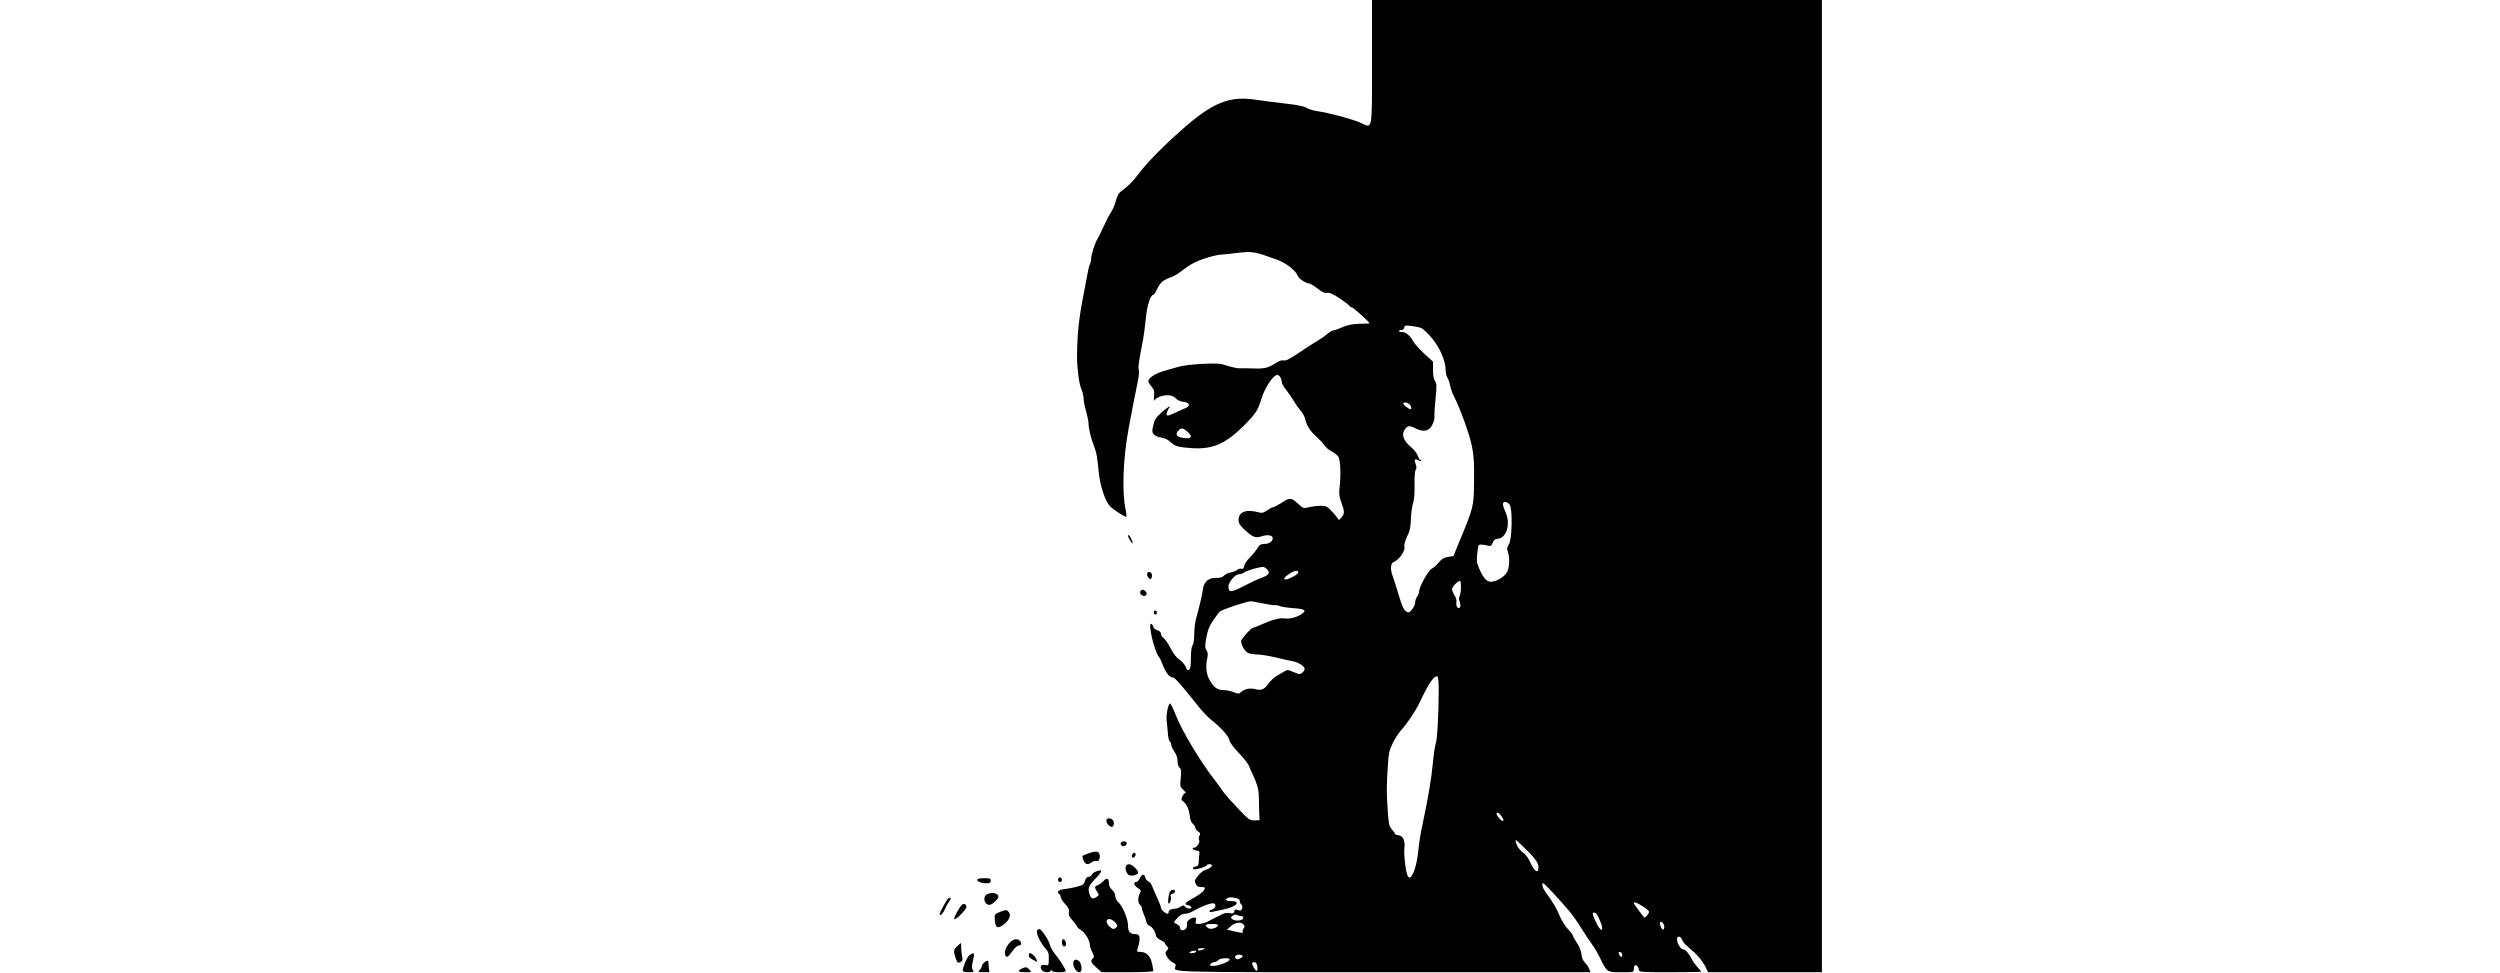
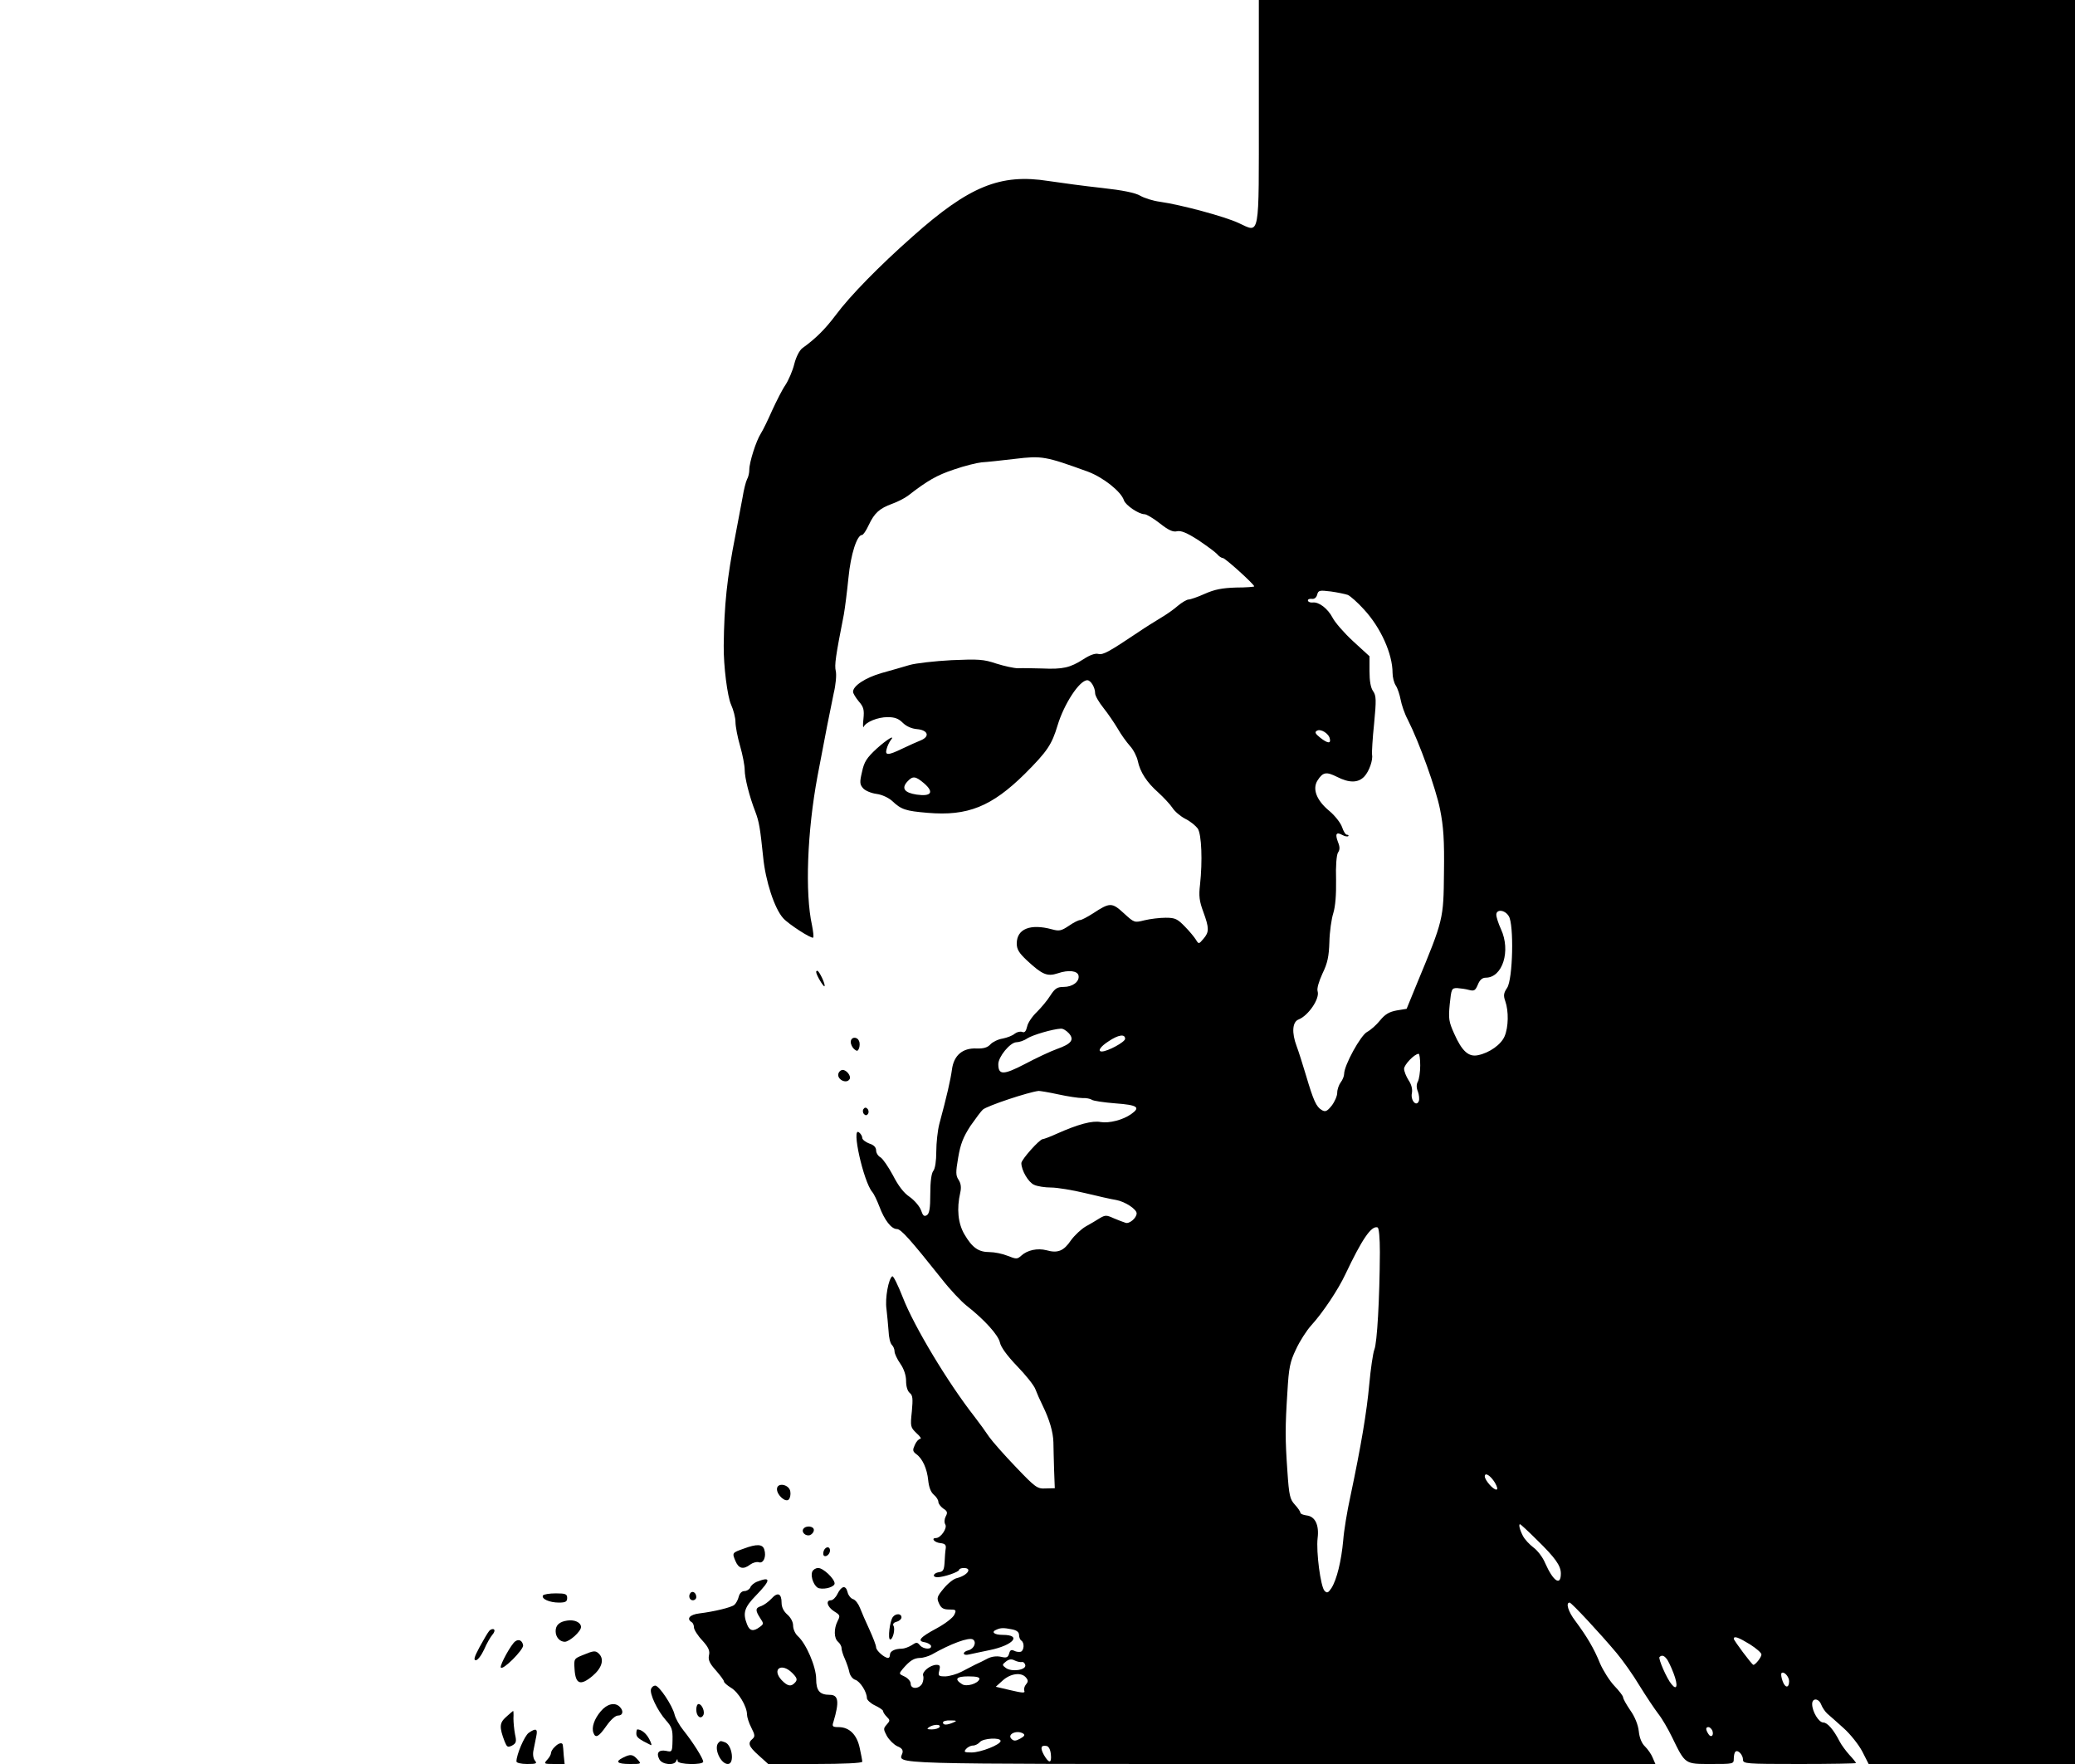
- <svg xmlns="http://www.w3.org/2000/svg" version="1.0" width="900pt" height="350pt" viewBox="0 0 900 765" preserveAspectRatio="xMidYMid meet">
+ <svg xmlns="http://www.w3.org/2000/svg" version="1.0" viewBox="0 0 900 765" preserveAspectRatio="xMidYMid meet">
  <g transform="translate(0,765) scale(0.1,-0.1)" fill="#000000" stroke="none">
    <path d="M5460 7166 c0 -559 6 -526 -88 -483 -60 28 -249 79 -341 92 -30 4 -68 16 -85 26 -22 13 -76 24 -167 34 -74 8 -178 22 -231 30 -209 33 -344 -22 -589 -240 -145 -128 -273 -259 -333 -340 -48 -64 -89 -104 -146 -145 -12 -9 -27 -37 -35 -69 -7 -29 -25 -70 -38 -90 -14 -20 -39 -70 -58 -111 -18 -41 -40 -86 -49 -100 -20 -31 -50 -124 -50 -157 0 -13 -4 -32 -10 -42 -5 -10 -14 -45 -19 -77 -6 -32 -20 -106 -31 -164 -37 -188 -49 -303 -51 -480 -1 -88 16 -221 32 -256 10 -22 19 -56 19 -75 0 -19 9 -66 20 -104 11 -38 20 -85 20 -104 0 -34 20 -114 46 -181 17 -45 21 -72 34 -196 10 -104 49 -224 87 -266 23 -26 124 -91 130 -84 3 3 0 27 -5 53 -31 140 -21 407 24 648 31 165 56 292 70 358 9 37 13 81 9 97 -6 26 -1 62 35 245 5 28 14 99 20 159 10 103 37 186 59 186 5 0 18 19 29 43 25 53 47 72 101 92 23 8 54 24 69 35 85 66 125 89 200 114 46 16 100 29 120 31 20 1 85 8 144 15 117 14 131 12 318 -56 66 -25 143 -86 155 -124 7 -21 64 -60 89 -60 9 0 39 -18 67 -40 38 -30 57 -38 74 -34 17 4 42 -6 92 -38 37 -25 74 -52 82 -61 7 -9 19 -17 25 -17 10 0 136 -114 136 -123 0 -2 -35 -5 -79 -5 -60 -2 -92 -8 -135 -27 -31 -14 -63 -25 -71 -25 -7 0 -28 -12 -46 -27 -18 -16 -51 -39 -75 -53 -23 -14 -67 -41 -96 -61 -127 -85 -153 -100 -174 -95 -13 4 -38 -5 -65 -23 -58 -37 -89 -44 -179 -40 -41 1 -88 2 -105 1 -16 0 -58 9 -93 20 -56 19 -78 20 -195 15 -73 -4 -154 -13 -182 -21 -27 -8 -82 -24 -122 -35 -69 -20 -123 -55 -123 -81 0 -7 11 -25 25 -42 21 -24 24 -36 20 -76 -3 -26 -2 -41 1 -34 10 21 61 42 104 42 30 0 47 -6 65 -24 16 -16 39 -26 62 -28 48 -4 58 -32 16 -49 -15 -6 -51 -22 -78 -35 -64 -31 -78 -31 -69 -1 3 12 11 28 16 35 24 29 -12 8 -60 -35 -43 -40 -54 -57 -63 -100 -11 -46 -10 -55 5 -72 9 -10 35 -21 58 -24 23 -3 51 -16 67 -30 40 -38 59 -44 154 -52 174 -15 278 27 422 169 98 98 117 127 142 210 28 93 95 196 129 196 15 0 34 -31 34 -57 0 -10 16 -38 36 -63 20 -25 47 -65 62 -90 14 -25 38 -58 53 -75 15 -16 30 -46 34 -65 10 -48 39 -93 89 -137 23 -21 51 -51 61 -66 10 -16 35 -37 56 -48 21 -10 45 -30 54 -42 17 -26 21 -142 10 -243 -6 -50 -3 -72 14 -118 26 -71 26 -88 1 -117 -20 -24 -21 -24 -33 -4 -7 11 -28 37 -48 57 -32 33 -42 38 -83 38 -26 0 -67 -5 -92 -11 -44 -11 -44 -11 -89 30 -52 48 -61 48 -134 0 -25 -16 -50 -29 -56 -29 -7 0 -29 -11 -49 -25 -33 -22 -42 -24 -74 -15 -93 25 -152 2 -152 -62 0 -25 10 -41 44 -73 67 -62 88 -71 134 -56 47 16 86 11 90 -10 5 -26 -26 -49 -64 -49 -28 0 -38 -6 -58 -37 -13 -21 -40 -53 -59 -72 -20 -19 -39 -47 -42 -63 -5 -21 -11 -28 -22 -23 -9 3 -23 -1 -32 -8 -9 -8 -32 -17 -52 -21 -20 -3 -44 -15 -53 -25 -13 -14 -30 -19 -60 -18 -61 3 -99 -30 -107 -91 -6 -44 -22 -115 -55 -237 -7 -27 -13 -81 -13 -119 0 -41 -5 -74 -13 -84 -8 -10 -13 -45 -13 -99 0 -64 -4 -86 -15 -93 -12 -7 -17 -2 -25 21 -6 17 -28 43 -49 58 -26 17 -50 49 -73 94 -20 37 -44 72 -54 78 -10 5 -19 19 -19 30 0 13 -10 24 -30 30 -16 6 -30 17 -30 24 0 7 -6 18 -14 24 -35 29 19 -213 57 -258 8 -9 21 -37 31 -63 22 -59 52 -98 76 -98 18 0 58 -45 195 -217 35 -45 84 -97 107 -115 79 -62 138 -128 145 -160 4 -20 31 -57 74 -102 38 -39 74 -84 80 -101 6 -16 20 -48 31 -70 30 -61 46 -116 47 -160 0 -22 2 -76 3 -120 l3 -79 -39 -1 c-37 -2 -44 3 -130 93 -50 52 -102 111 -116 131 -14 21 -42 60 -63 87 -116 148 -263 393 -311 517 -21 53 -41 95 -46 92 -16 -10 -32 -95 -25 -142 3 -26 7 -69 9 -95 1 -27 7 -53 14 -60 7 -7 12 -19 12 -29 0 -9 11 -33 25 -53 16 -23 25 -51 25 -75 0 -23 6 -44 16 -52 13 -10 14 -25 9 -80 -7 -65 -6 -69 20 -94 16 -14 23 -25 16 -25 -6 0 -17 -12 -23 -26 -10 -22 -10 -28 6 -40 27 -19 47 -63 52 -114 3 -29 11 -51 24 -62 11 -9 20 -23 20 -31 0 -8 10 -21 21 -29 18 -11 20 -18 11 -34 -6 -12 -7 -26 -2 -35 10 -16 -20 -59 -40 -59 -23 0 -8 -19 18 -22 21 -2 26 -8 24 -23 -2 -11 -4 -38 -5 -60 -2 -33 -6 -41 -24 -43 -26 -4 -31 -22 -7 -22 27 0 94 23 94 32 0 4 9 8 20 8 39 0 17 -32 -30 -44 -14 -3 -39 -23 -57 -45 -29 -35 -31 -41 -20 -65 9 -20 19 -26 44 -26 30 0 32 -2 22 -23 -6 -13 -40 -39 -77 -59 -71 -38 -86 -55 -51 -60 12 -2 24 -9 27 -15 5 -18 -33 -16 -48 2 -12 14 -15 14 -36 0 -13 -8 -32 -15 -43 -15 -30 0 -51 -11 -51 -26 0 -8 -3 -14 -8 -14 -16 0 -52 32 -52 46 0 8 -13 42 -29 77 -16 34 -34 76 -41 94 -7 18 -20 35 -30 38 -10 3 -21 17 -24 31 -8 31 -26 27 -44 -9 -7 -15 -20 -27 -28 -27 -24 0 -16 -29 14 -48 26 -16 27 -19 15 -42 -17 -34 -16 -75 2 -90 8 -7 15 -19 15 -27 0 -8 6 -29 14 -46 8 -18 17 -44 20 -59 3 -15 15 -30 26 -33 21 -7 50 -53 50 -79 0 -8 16 -23 35 -32 19 -9 35 -20 35 -24 0 -5 7 -16 16 -25 15 -15 15 -17 0 -34 -15 -17 -15 -20 1 -50 10 -17 30 -37 45 -44 20 -8 26 -17 22 -30 -16 -49 -100 -47 1642 -47 l1624 0 -12 28 c-6 15 -21 36 -33 48 -14 13 -24 37 -27 66 -3 28 -17 63 -37 91 -17 25 -31 50 -31 56 0 6 -17 28 -38 50 -20 21 -48 65 -62 97 -26 65 -58 118 -107 184 -31 40 -43 80 -25 80 8 0 131 -132 204 -219 26 -31 71 -94 99 -141 29 -47 66 -102 82 -123 16 -20 42 -65 59 -100 58 -119 55 -117 169 -117 97 0 99 0 99 23 0 13 3 27 7 30 10 11 33 -13 33 -34 0 -18 12 -19 245 -19 135 0 245 2 245 4 0 3 -13 19 -29 36 -16 18 -35 44 -42 58 -26 51 -53 82 -71 82 -19 0 -48 47 -48 80 0 27 28 26 39 -2 5 -13 17 -31 27 -40 11 -9 42 -37 71 -63 28 -25 64 -70 80 -100 l28 -55 448 0 447 0 0 3825 0 3825 -1770 0 -1770 0 0 -484z m386 -2096 c11 -5 43 -33 70 -63 73 -79 124 -193 124 -275 0 -18 6 -43 14 -55 8 -12 17 -40 21 -61 4 -22 17 -61 31 -87 51 -101 122 -299 140 -389 15 -75 19 -133 17 -275 -2 -201 -2 -203 -117 -480 l-45 -110 -43 -7 c-32 -6 -50 -16 -72 -43 -16 -20 -41 -42 -56 -50 -28 -14 -100 -145 -100 -182 0 -10 -7 -27 -15 -37 -8 -11 -15 -31 -15 -45 0 -14 -11 -39 -24 -56 -20 -25 -28 -28 -43 -19 -24 14 -36 41 -68 149 -15 50 -33 107 -41 128 -22 58 -19 106 9 116 42 17 92 90 82 122 -4 11 5 42 21 77 22 45 28 74 30 137 1 44 9 100 17 125 9 30 13 79 12 145 -2 59 2 106 8 117 9 13 9 25 0 47 -13 35 -7 44 19 30 11 -6 22 -8 26 -5 3 3 0 6 -6 6 -6 0 -15 15 -21 33 -6 18 -31 50 -55 70 -56 46 -75 96 -51 133 23 36 38 38 84 15 53 -27 92 -27 119 2 21 23 38 72 33 96 -1 8 2 68 9 133 10 103 9 121 -4 140 -11 15 -16 45 -16 87 l0 65 -71 65 c-39 36 -79 82 -89 102 -21 40 -60 70 -87 66 -10 -1 -19 3 -20 8 -1 6 6 9 17 8 11 -2 20 6 23 18 5 19 10 20 59 14 29 -4 62 -11 74 -15z m-78 -624 c5 -22 -10 -20 -42 5 -21 17 -25 24 -14 30 16 10 52 -12 56 -35z m-1760 -193 c45 -39 31 -58 -32 -49 -53 8 -67 27 -41 56 24 26 35 25 73 -7z m2536 -576 c23 -35 18 -273 -7 -311 -15 -22 -17 -33 -8 -58 15 -43 14 -112 -3 -152 -15 -36 -66 -72 -115 -82 -41 -9 -70 17 -104 94 -23 51 -25 65 -19 127 7 66 8 70 32 70 14 -1 37 -4 51 -8 23 -6 28 -3 39 23 8 20 19 30 34 30 73 0 110 116 66 211 -11 24 -20 52 -20 62 0 25 37 22 54 -6z m-1908 -508 c25 -28 11 -46 -51 -68 -28 -10 -90 -39 -139 -65 -94 -49 -116 -49 -116 -1 0 32 51 94 78 95 12 0 34 7 48 17 24 15 109 40 145 42 9 1 24 -8 35 -20z m244 -24 c0 -14 -76 -55 -101 -55 -20 0 -7 21 29 44 43 29 72 33 72 11z m1280 -116 c0 -28 -5 -59 -10 -69 -7 -12 -7 -28 0 -44 5 -14 7 -33 4 -41 -11 -27 -37 4 -30 35 3 17 -2 37 -15 56 -10 16 -19 38 -19 49 0 17 44 64 63 65 4 0 7 -23 7 -51z m-1570 -125 c41 -9 88 -16 105 -16 16 1 34 -3 40 -7 5 -5 52 -12 103 -16 96 -7 110 -17 69 -46 -36 -26 -96 -41 -133 -35 -36 7 -97 -9 -191 -51 -28 -13 -56 -23 -60 -23 -14 0 -93 -89 -93 -104 0 -31 30 -83 55 -94 14 -7 48 -12 74 -12 26 0 93 -11 147 -24 54 -13 115 -27 135 -30 39 -7 89 -40 89 -58 0 -20 -32 -47 -48 -41 -10 3 -33 12 -52 20 -31 14 -36 14 -60 0 -14 -9 -41 -25 -61 -36 -19 -11 -48 -38 -64 -60 -31 -46 -57 -57 -106 -43 -39 10 -83 1 -110 -24 -17 -15 -21 -15 -59 0 -22 9 -57 16 -78 16 -48 0 -75 19 -109 77 -28 48 -34 111 -18 181 5 22 3 39 -7 55 -13 19 -13 33 -2 97 10 59 22 89 53 137 23 33 47 65 54 71 20 17 198 76 242 81 6 0 44 -6 85 -15z m1395 -685 c-1 -201 -12 -394 -24 -422 -6 -16 -16 -84 -22 -150 -11 -121 -35 -264 -82 -487 -14 -63 -28 -149 -31 -190 -8 -89 -28 -171 -51 -207 -14 -21 -19 -23 -30 -12 -17 18 -37 169 -30 229 7 57 -11 94 -48 98 -15 2 -27 7 -27 12 0 5 -11 21 -24 35 -21 23 -25 39 -32 143 -10 142 -10 192 0 347 6 103 11 129 37 183 16 35 46 82 67 105 50 55 116 154 147 220 72 152 113 213 140 204 6 -2 10 -44 10 -108z m499 -999 c11 -19 13 -30 6 -30 -14 0 -49 40 -50 57 0 20 25 4 44 -27z m182 -248 c80 -78 104 -112 104 -146 0 -56 -33 -34 -68 45 -10 25 -34 56 -51 68 -17 13 -38 35 -46 51 -14 27 -19 50 -12 50 2 0 35 -30 73 -68z m-2277 -388 c21 -4 31 -12 31 -25 0 -10 5 -21 10 -24 14 -9 12 -42 -2 -48 -7 -2 -20 -1 -29 4 -13 6 -18 3 -22 -12 -5 -17 -11 -20 -36 -14 -19 4 -41 1 -58 -8 -15 -8 -39 -20 -53 -26 -14 -7 -41 -21 -60 -31 -19 -10 -50 -19 -69 -20 -30 0 -33 2 -27 25 5 20 3 25 -12 25 -27 0 -64 -30 -58 -47 3 -8 1 -23 -4 -34 -14 -25 -50 -25 -50 -1 0 11 -12 24 -26 31 -26 12 -26 12 -8 34 31 36 48 46 74 47 14 0 36 7 50 14 84 48 163 77 180 66 17 -11 5 -41 -20 -47 -28 -7 -25 -25 3 -18 12 3 53 11 90 19 102 21 141 66 56 66 -38 0 -52 13 -26 23 18 8 31 8 66 1z m3201 -65 c27 -17 50 -37 50 -44 0 -12 -26 -45 -35 -45 -6 0 -85 106 -85 113 0 14 21 6 70 -24z m-362 -62 c6 -6 20 -35 31 -64 20 -52 15 -77 -9 -47 -20 23 -59 112 -52 118 9 9 19 7 30 -7z m-2796 -15 c6 2 13 -4 15 -13 5 -22 -61 -31 -85 -12 -16 12 -16 14 2 28 13 10 24 11 37 4 10 -5 24 -8 31 -7z m3328 -83 c0 -30 -17 -31 -28 0 -6 16 -8 32 -5 35 10 10 33 -15 33 -35z m-3310 16 c10 -12 10 -18 0 -30 -7 -8 -10 -21 -7 -28 4 -10 -9 -9 -60 3 l-64 15 31 28 c34 30 80 36 100 12z m-202 -7 c-7 -20 -56 -34 -75 -22 -35 22 -26 34 27 34 37 0 50 -4 48 -12z m-113 -188 c-28 -12 -45 -12 -45 0 0 6 15 10 33 9 27 0 29 -2 12 -9z m-60 -20 c-3 -5 -18 -10 -33 -10 -21 0 -24 2 -12 10 20 13 53 13 45 0z m3352 -15 c8 -22 -6 -33 -17 -15 -13 20 -12 30 0 30 6 0 13 -7 17 -15z m-2989 -13 c9 -6 5 -12 -13 -22 -20 -11 -28 -11 -38 -1 -20 20 23 40 51 23z m-98 -32 c0 -16 -86 -50 -126 -50 -31 0 -35 2 -24 15 7 8 20 15 30 15 10 0 23 7 30 15 14 17 90 21 90 5z m218 -58 c4 -40 -8 -41 -30 -3 -17 31 -14 44 12 39 9 -2 16 -16 18 -36z" />
    <path d="M3540 3435 c0 -13 32 -66 36 -62 6 6 -23 67 -31 67 -3 0 -5 -2 -5 -5z" />
    <path d="M3690 3131 c0 -10 7 -24 15 -31 12 -10 16 -9 21 4 3 9 4 23 0 31 -8 21 -36 19 -36 -4z" />
    <path d="M3637 2996 c-10 -26 34 -49 48 -26 8 13 -13 40 -30 40 -7 0 -15 -6 -18 -14z" />
    <path d="M3745 2840 c-4 -6 -3 -16 3 -22 6 -6 12 -6 17 2 4 6 3 16 -3 22 -6 6 -12 6 -17 -2z" />
    <path d="M3370 1192 c0 -26 37 -59 51 -45 6 6 9 21 7 34 -4 32 -58 42 -58 11z" />
    <path d="M3484 1019 c-9 -15 12 -33 30 -26 9 4 16 13 16 22 0 17 -35 21 -46 4z" />
    <path d="M3226 934 c-51 -18 -51 -18 -36 -54 14 -33 34 -38 64 -15 11 8 28 13 37 10 20 -7 34 24 24 55 -7 24 -33 25 -89 4z" />
    <path d="M3573 925 c-3 -9 -3 -18 0 -21 9 -9 27 6 27 22 0 19 -19 18 -27 -1z" />
    <path d="M3523 834 c-9 -24 10 -68 30 -72 28 -6 67 7 67 21 0 20 -49 67 -71 67 -11 0 -22 -7 -26 -16z" />
    <path d="M3282 790 c-12 -5 -25 -16 -28 -25 -4 -8 -15 -15 -25 -15 -11 0 -21 -9 -25 -25 -3 -13 -12 -29 -19 -35 -13 -11 -87 -29 -152 -37 -41 -5 -57 -23 -33 -38 6 -3 10 -14 10 -23 0 -9 16 -35 36 -56 27 -30 34 -45 29 -65 -4 -20 3 -35 30 -65 19 -22 35 -43 35 -48 0 -5 14 -17 30 -27 33 -19 70 -82 70 -116 0 -11 8 -37 19 -58 16 -31 16 -38 5 -48 -22 -18 -17 -33 27 -72 l41 -37 204 0 c122 0 204 4 204 10 0 5 -5 32 -11 59 -12 58 -45 91 -92 91 -26 0 -29 3 -22 23 26 87 22 117 -16 117 -44 0 -59 18 -59 69 0 52 -43 153 -80 186 -11 10 -20 30 -20 45 0 16 -10 35 -25 48 -16 14 -25 32 -25 51 0 41 -17 48 -44 18 -13 -14 -33 -28 -44 -32 -26 -8 -27 -18 -5 -52 16 -24 16 -26 -2 -39 -28 -21 -44 -17 -55 12 -19 49 -12 73 40 126 64 66 65 83 2 58z m154 -395 c21 -21 23 -29 14 -40 -18 -21 -33 -19 -60 9 -44 48 0 77 46 31z" />
    <path d="M2996 743 c-12 -12 -6 -33 9 -33 8 0 15 6 15 14 0 17 -14 28 -24 19z" />
    <path d="M2355 731 c-8 -15 29 -31 69 -31 29 0 36 4 36 20 0 17 -7 20 -49 20 -28 0 -52 -4 -56 -9z" />
    <path d="M3873 638 c-14 -17 -23 -98 -12 -98 12 0 23 46 14 60 -4 7 2 14 14 17 12 3 21 12 21 19 0 17 -24 18 -37 2z" />
    <path d="M2460 622 c-34 -5 -50 -20 -50 -46 0 -26 18 -46 40 -46 21 1 70 45 70 64 0 20 -28 33 -60 28z" />
    <path d="M2121 576 c-6 -7 -24 -38 -41 -69 -23 -43 -27 -57 -16 -57 8 0 24 21 36 47 11 26 28 55 36 64 9 10 11 20 6 23 -5 3 -15 0 -21 -8z" />
    <path d="M2235 532 c-17 -11 -67 -102 -63 -113 6 -17 100 77 97 96 -4 21 -19 28 -34 17z" />
    <path d="M2527 472 c-37 -15 -38 -16 -35 -60 4 -66 25 -74 77 -31 42 35 53 73 29 97 -15 15 -23 14 -71 -6z" />
    <path d="M2824 326 c-8 -20 27 -94 64 -136 26 -29 30 -41 29 -86 -1 -52 -2 -53 -28 -47 -32 6 -44 -9 -29 -37 12 -23 65 -28 73 -7 4 10 6 10 6 0 1 -16 111 -18 111 -3 0 14 -45 85 -85 135 -18 22 -35 53 -39 69 -9 39 -67 126 -84 126 -7 0 -15 -6 -18 -14z" />
    <path d="M2606 229 c-29 -34 -41 -71 -32 -94 9 -25 23 -17 56 30 19 27 39 45 50 45 22 0 26 20 8 38 -21 21 -55 13 -82 -19z" />
    <path d="M3020 236 c0 -29 19 -44 30 -25 9 14 -5 49 -20 49 -6 0 -10 -11 -10 -24z" />
    <path d="M2195 204 c-29 -26 -30 -44 -6 -107 10 -24 13 -26 32 -17 18 10 20 17 13 48 -4 21 -7 52 -7 70 1 17 0 32 -1 32 -2 0 -15 -12 -31 -26z" />
    <path d="M2293 135 c-18 -13 -53 -94 -53 -124 0 -6 20 -11 46 -11 40 0 45 2 34 15 -7 9 -10 27 -6 45 3 16 9 44 12 60 7 33 -1 37 -33 15z" />
    <path d="M2760 132 c0 -16 10 -24 63 -50 5 -2 2 9 -7 26 -13 25 -34 42 -52 42 -2 0 -4 -8 -4 -18z" />
    <path d="M3117 93 c-23 -22 8 -93 40 -93 30 0 19 82 -12 94 -20 7 -20 7 -28 -1z" />
    <path d="M2406 74 c-9 -8 -16 -20 -16 -26 0 -6 -7 -20 -17 -30 -15 -17 -14 -18 30 -18 l46 0 -4 38 c-1 20 -3 40 -4 45 -2 12 -19 8 -35 -9z" />
    <path d="M2703 28 c-37 -18 -26 -28 29 -28 50 0 51 0 33 20 -20 22 -30 24 -62 8z" />
  </g>
</svg>
